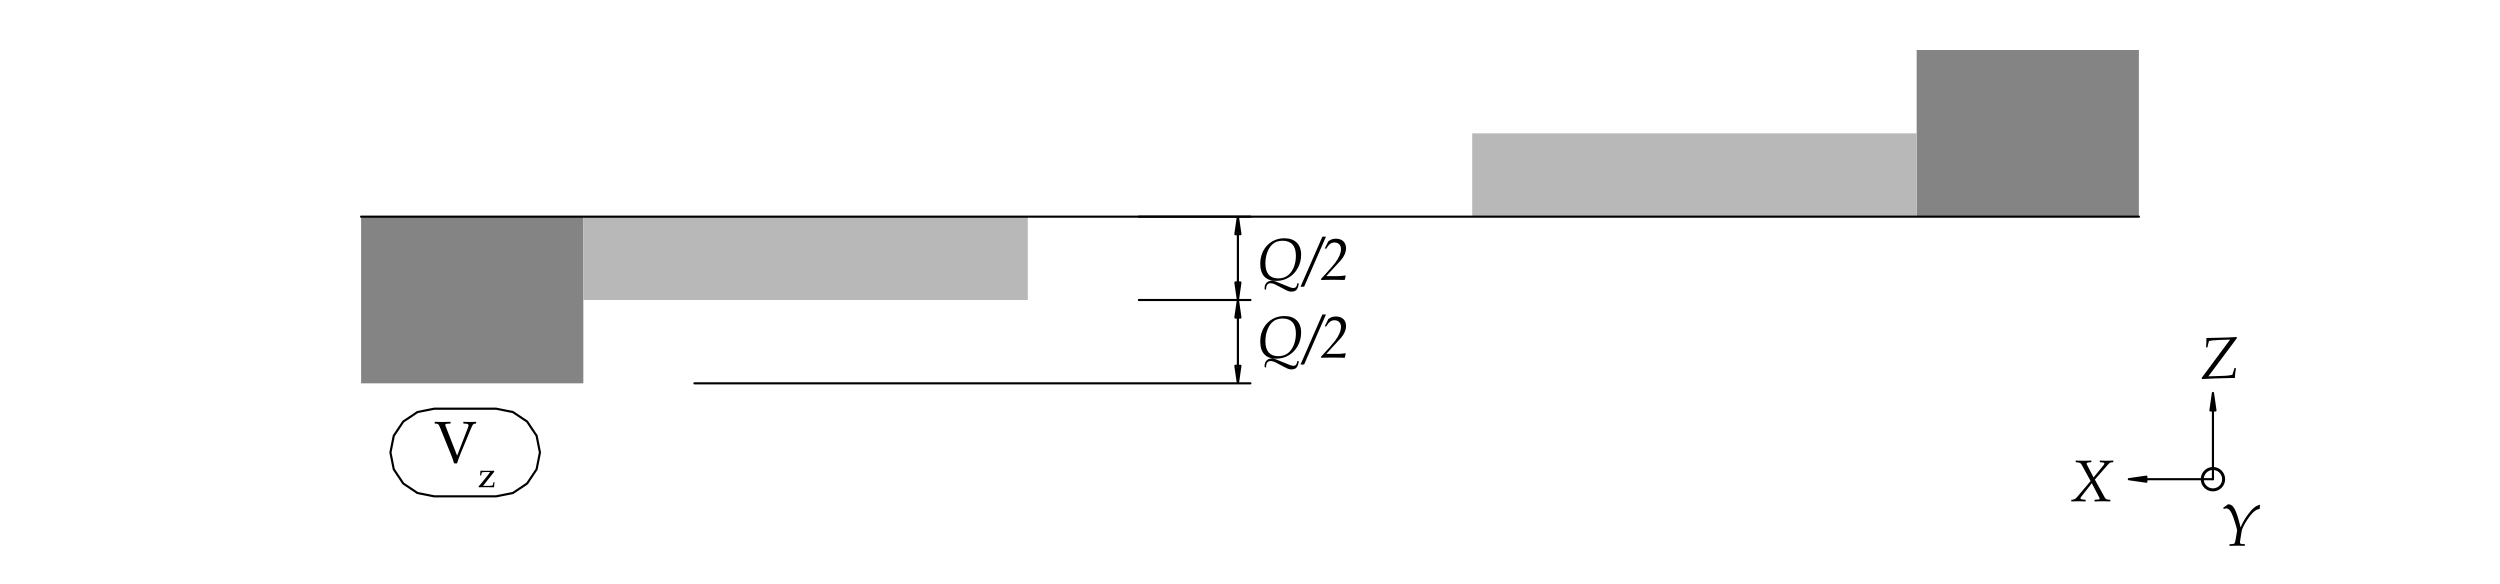
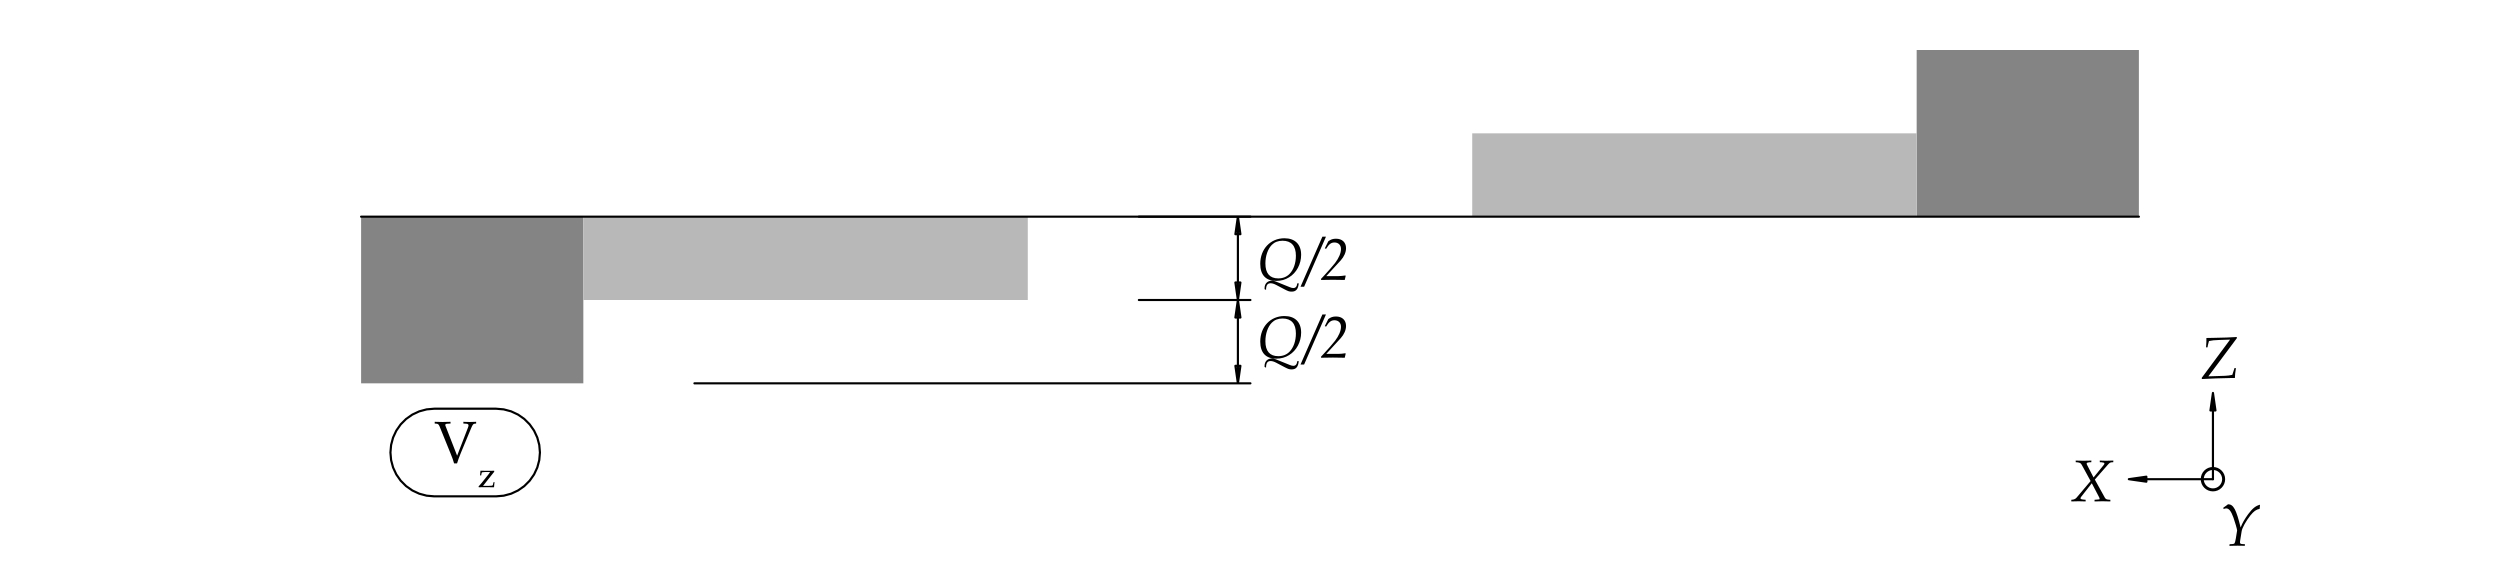
<svg xmlns="http://www.w3.org/2000/svg" version="1.1" id="svg1" width="566.929" height="132.283" viewBox="0 0 566.929 132.283">
  <defs id="defs1">
    <clipPath clipPathUnits="userSpaceOnUse" id="clipPath9">
      <path d="M -0.004,-9.9e-4 V 99.214 H 425.201 V -9.9e-4 H -0.004" transform="matrix(1,0,0,-1,-352.0825,13.96021)" clip-rule="evenodd" id="path9" />
    </clipPath>
    <clipPath clipPathUnits="userSpaceOnUse" id="clipPath10">
      <path d="M -0.004,-9.9e-4 V 99.214 H 425.201 V -9.9e-4 H -0.004" transform="matrix(1,0,0,-1,-377.6306,6.4025)" clip-rule="evenodd" id="path10" />
    </clipPath>
    <clipPath clipPathUnits="userSpaceOnUse" id="clipPath11">
      <path d="M -0.004,-9.9e-4 V 99.214 H 425.201 V -9.9e-4 H -0.004" transform="matrix(0.9994808,0.03222104,0.03222104,-0.9994808,-375.2074,22.69298)" clip-rule="evenodd" id="path11" />
    </clipPath>
    <clipPath clipPathUnits="userSpaceOnUse" id="clipPath12">
      <path d="M -0.004,-9.9e-4 V 99.214 H 425.201 V -9.9e-4 H -0.004" transform="matrix(1,0,0,-1,-213.811,51.62804)" clip-rule="evenodd" id="path12" />
    </clipPath>
    <clipPath clipPathUnits="userSpaceOnUse" id="clipPath13">
      <path d="M -0.004,-9.9e-4 V 99.214 H 425.201 V -9.9e-4 H -0.004" transform="matrix(1,0,0,-1,-213.811,38.3997)" clip-rule="evenodd" id="path13" />
    </clipPath>
    <clipPath clipPathUnits="userSpaceOnUse" id="clipPath14">
      <path d="M -0.004,-9.9e-4 V 99.214 H 425.201 V -9.9e-4 H -0.004" transform="matrix(1,0,0,-1,-73.8576,20.48802)" clip-rule="evenodd" id="path14" />
    </clipPath>
    <clipPath clipPathUnits="userSpaceOnUse" id="clipPath15">
      <path d="M -0.004,-9.9e-4 V 99.214 H 425.201 V -9.9e-4 H -0.004" transform="matrix(1,0,0,-1,-81.291,16.35417)" clip-rule="evenodd" id="path15" />
    </clipPath>
  </defs>
  <g id="layer-MC0">
    <path id="path1" d="M 325.984,90.709 V 62.362 h 37.795 V 90.709 Z M 99.213,34.016 V 62.362 H 61.417 V 34.016 Z" style="fill:#848484;fill-opacity:1;fill-rule:nonzero;stroke:none" transform="matrix(1.333333,0,0,-1.333333,0,132.2835)" />
    <path id="path2" d="m 99.213,48.189 h 75.591 V 62.362 H 99.213 Z m 151.181,14.173 h 75.591 v 14.173 h -75.591 z" style="fill:#b8b8b8;fill-opacity:1;fill-rule:nonzero;stroke:none" transform="matrix(1.333333,0,0,-1.333333,0,132.2835)" />
  </g>
  <path id="path3" d="m 376.375,19.534 c -1.005,0 -1.82,-0.815 -1.82,-1.82 m 0,0 c 0,-1.005 0.815,-1.82 1.82,-1.82 m 0,0 c 1.005,0 1.82,0.815 1.82,1.82 m 0,0 c 0,1.005 -0.815,1.82 -1.82,1.82" style="fill:none;stroke:#000000;stroke-width:0.51;stroke-linecap:round;stroke-linejoin:round;stroke-miterlimit:10;stroke-dasharray:none;stroke-opacity:1" transform="matrix(1.333333,0,0,-1.333333,0,132.2835)" />
  <path id="path4" d="m 325.984,62.362 h 37.795 m -37.795,0 H 250.394 174.803 99.213 61.417 m 314.958,-44.648 v 14.665 m 0,-2.976 v -0.213 m 0,3.189 v 0 l -0.425,-2.976 h 0.85 l -0.425,2.976" style="fill:none;stroke:#000000;stroke-width:0.368;stroke-linecap:round;stroke-linejoin:round;stroke-miterlimit:10;stroke-dasharray:none;stroke-opacity:1" transform="matrix(1.333333,0,0,-1.333333,0,132.2835)" />
  <path id="path5" d="m 376.8,29.403 -0.425,2.976 -0.425,-2.976 z" style="fill:#000000;fill-opacity:1;fill-rule:nonzero;stroke:none" transform="matrix(1.333333,0,0,-1.333333,0,132.2835)" />
  <path id="path6" d="m 376.375,17.714 h -14.302 m 2.976,0 h 0.213 m -3.189,0 v 0 l 2.976,-0.425 v 0.85 l -2.976,-0.425" style="fill:none;stroke:#000000;stroke-width:0.368;stroke-linecap:round;stroke-linejoin:round;stroke-miterlimit:10;stroke-dasharray:none;stroke-opacity:1" transform="matrix(1.333333,0,0,-1.333333,0,132.2835)" />
  <path id="path7" d="m 365.049,18.139 -2.976,-0.425 2.976,-0.425 z" style="fill:#000000;fill-opacity:1;fill-rule:nonzero;stroke:none" transform="matrix(1.333333,0,0,-1.333333,0,132.2835)" />
  <path id="path8" d="m 210.541,34.016 -0.425,2.976 h 0.85 l -0.425,-2.976 m 0,14.173 -0.425,-2.976 h 0.85 l -0.425,2.976 -0.425,2.976 h 0.85 l -0.425,-2.976 m 0,14.173 -0.425,-2.976 h 0.85 l -0.425,2.976 m 0,-28.346 h -2.126 m 2.126,0 h 2.126 m -2.126,14.173 h -2.126 m 2.126,0 h 2.126 m -2.126,0 h -2.126 m 2.126,0 h 2.126 m -2.126,14.173 h -2.126 m 2.126,0 h 2.126 M 210.541,34.016 H 118.11 M 210.541,48.189 H 193.701 M 210.541,62.362 H 193.701 M 210.541,34.016 v 0 m 0,28.346 v 0 m 0,-28.346 v 14.173 14.173" style="fill:none;stroke:#000000;stroke-width:0.368;stroke-linecap:round;stroke-linejoin:round;stroke-miterlimit:10;stroke-dasharray:none;stroke-opacity:1" transform="matrix(1.333333,0,0,-1.333333,0,132.2835)" />
  <text id="text8" xml:space="preserve" transform="matrix(1.333333,0,0,1.333333,469.4434,113.6698)" clip-path="url(#clipPath9)">
    <tspan style="font-style:italic;font-variant:normal;font-weight:normal;font-stretch:normal;font-size:10.007px;font-family:'Palatino Linotype';writing-mode:lr-tb;fill:#000000;fill-opacity:1;fill-rule:nonzero;stroke:none" x="0" y="0" id="tspan8">X</tspan>
  </text>
  <text id="text9" xml:space="preserve" transform="matrix(1.333333,0,0,1.333333,503.5074,123.7468)" clip-path="url(#clipPath10)">
    <tspan style="font-style:italic;font-variant:normal;font-weight:normal;font-stretch:normal;font-size:10.007px;font-family:'Palatino Linotype';writing-mode:lr-tb;fill:#000000;fill-opacity:1;fill-rule:nonzero;stroke:none" x="0" y="0" id="tspan9">Y</tspan>
  </text>
  <text id="text10" xml:space="preserve" transform="matrix(1.332641,-0.04296139,0.04296139,1.332641,499.0419,85.92244)" clip-path="url(#clipPath11)">
    <tspan style="font-style:italic;font-variant:normal;font-weight:normal;font-stretch:normal;font-size:10.007px;font-family:'Palatino Linotype';writing-mode:lr-tb;fill:#000000;fill-opacity:1;fill-rule:nonzero;stroke:none" x="0" y="0" id="tspan10">Z</tspan>
  </text>
  <text id="text11" xml:space="preserve" transform="matrix(1.333333,0,0,1.333333,285.0813,63.44608)" clip-path="url(#clipPath12)">
    <tspan style="font-style:italic;font-variant:normal;font-weight:normal;font-stretch:normal;font-size:10.007px;font-family:'Palatino Linotype';writing-mode:lr-tb;fill:#000000;fill-opacity:1;fill-rule:nonzero;stroke:none" x="0 7.786 10.748" y="0" id="tspan11">Q/2</tspan>
  </text>
  <text id="text12" xml:space="preserve" transform="matrix(1.333333,0,0,1.333333,285.0813,81.08387)" clip-path="url(#clipPath13)">
    <tspan style="font-style:italic;font-variant:normal;font-weight:normal;font-stretch:normal;font-size:10.007px;font-family:'Palatino Linotype';writing-mode:lr-tb;fill:#000000;fill-opacity:1;fill-rule:nonzero;stroke:none" x="0 7.786 10.748" y="0" id="tspan12">Q/2</tspan>
  </text>
  <text id="text13" xml:space="preserve" transform="matrix(1.333333,0,0,1.333333,98.4768,104.9661)" clip-path="url(#clipPath14)">
    <tspan style="font-variant:normal;font-weight:normal;font-stretch:normal;font-size:10.092px;font-family:'Palatino Linotype';writing-mode:lr-tb;fill:#000000;fill-opacity:1;fill-rule:nonzero;stroke:none" x="0" y="0" id="tspan13">V</tspan>
  </text>
  <text id="text14" xml:space="preserve" transform="matrix(1.333333,0,0,1.333333,108.388,110.4779)" clip-path="url(#clipPath15)">
    <tspan style="font-variant:normal;font-weight:normal;font-stretch:normal;font-size:6.055px;font-family:'Palatino Linotype';writing-mode:lr-tb;fill:#000000;fill-opacity:1;fill-rule:nonzero;stroke:none" x="0" y="0" id="tspan14">z</tspan>
  </text>
-   <path id="path16" d="m 84.379,14.795 2.852,0.567 2.418,1.616 1.616,2.418 0.567,2.852 -0.567,2.852 -1.616,2.418 -2.418,1.616 -2.852,0.567 H 73.858 l -2.852,-0.567 -2.418,-1.616 -1.616,-2.418 -0.567,-2.852 0.567,-2.852 1.616,-2.418 2.418,-1.616 2.852,-0.567 h 10.521" style="fill:none;stroke:#000000;stroke-width:0.368;stroke-linecap:round;stroke-linejoin:round;stroke-miterlimit:10;stroke-dasharray:none;stroke-opacity:1" transform="matrix(1.333333,0,0,-1.333333,0,132.2835)" />
+   <path id="path16" d="m 84.379,14.795 1.294,0.113 1.255,0.336 1.177,0.549 1.064,0.745 0.919,0.919 0.745,1.064 0.549,1.177 0.336,1.255 0.113,1.294 -0.113,1.294 -0.336,1.255 -0.549,1.177 -0.745,1.064 -0.919,0.919 -1.064,0.745 -1.177,0.549 -1.255,0.336 -1.294,0.113 H 73.858 l -1.294,-0.113 -1.255,-0.336 -1.177,-0.549 -1.064,-0.745 -0.919,-0.919 -0.745,-1.064 -0.549,-1.177 -0.336,-1.255 -0.113,-1.294 0.113,-1.294 0.336,-1.255 0.549,-1.177 0.745,-1.064 0.919,-0.919 1.064,-0.745 1.177,-0.549 1.255,-0.336 1.294,-0.113 h 10.521" style="fill:none;stroke:#000000;stroke-width:0.368;stroke-linecap:round;stroke-linejoin:round;stroke-miterlimit:10;stroke-dasharray:none;stroke-opacity:1" transform="matrix(1.333333,0,0,-1.333333,0,132.2835)" />
</svg>
